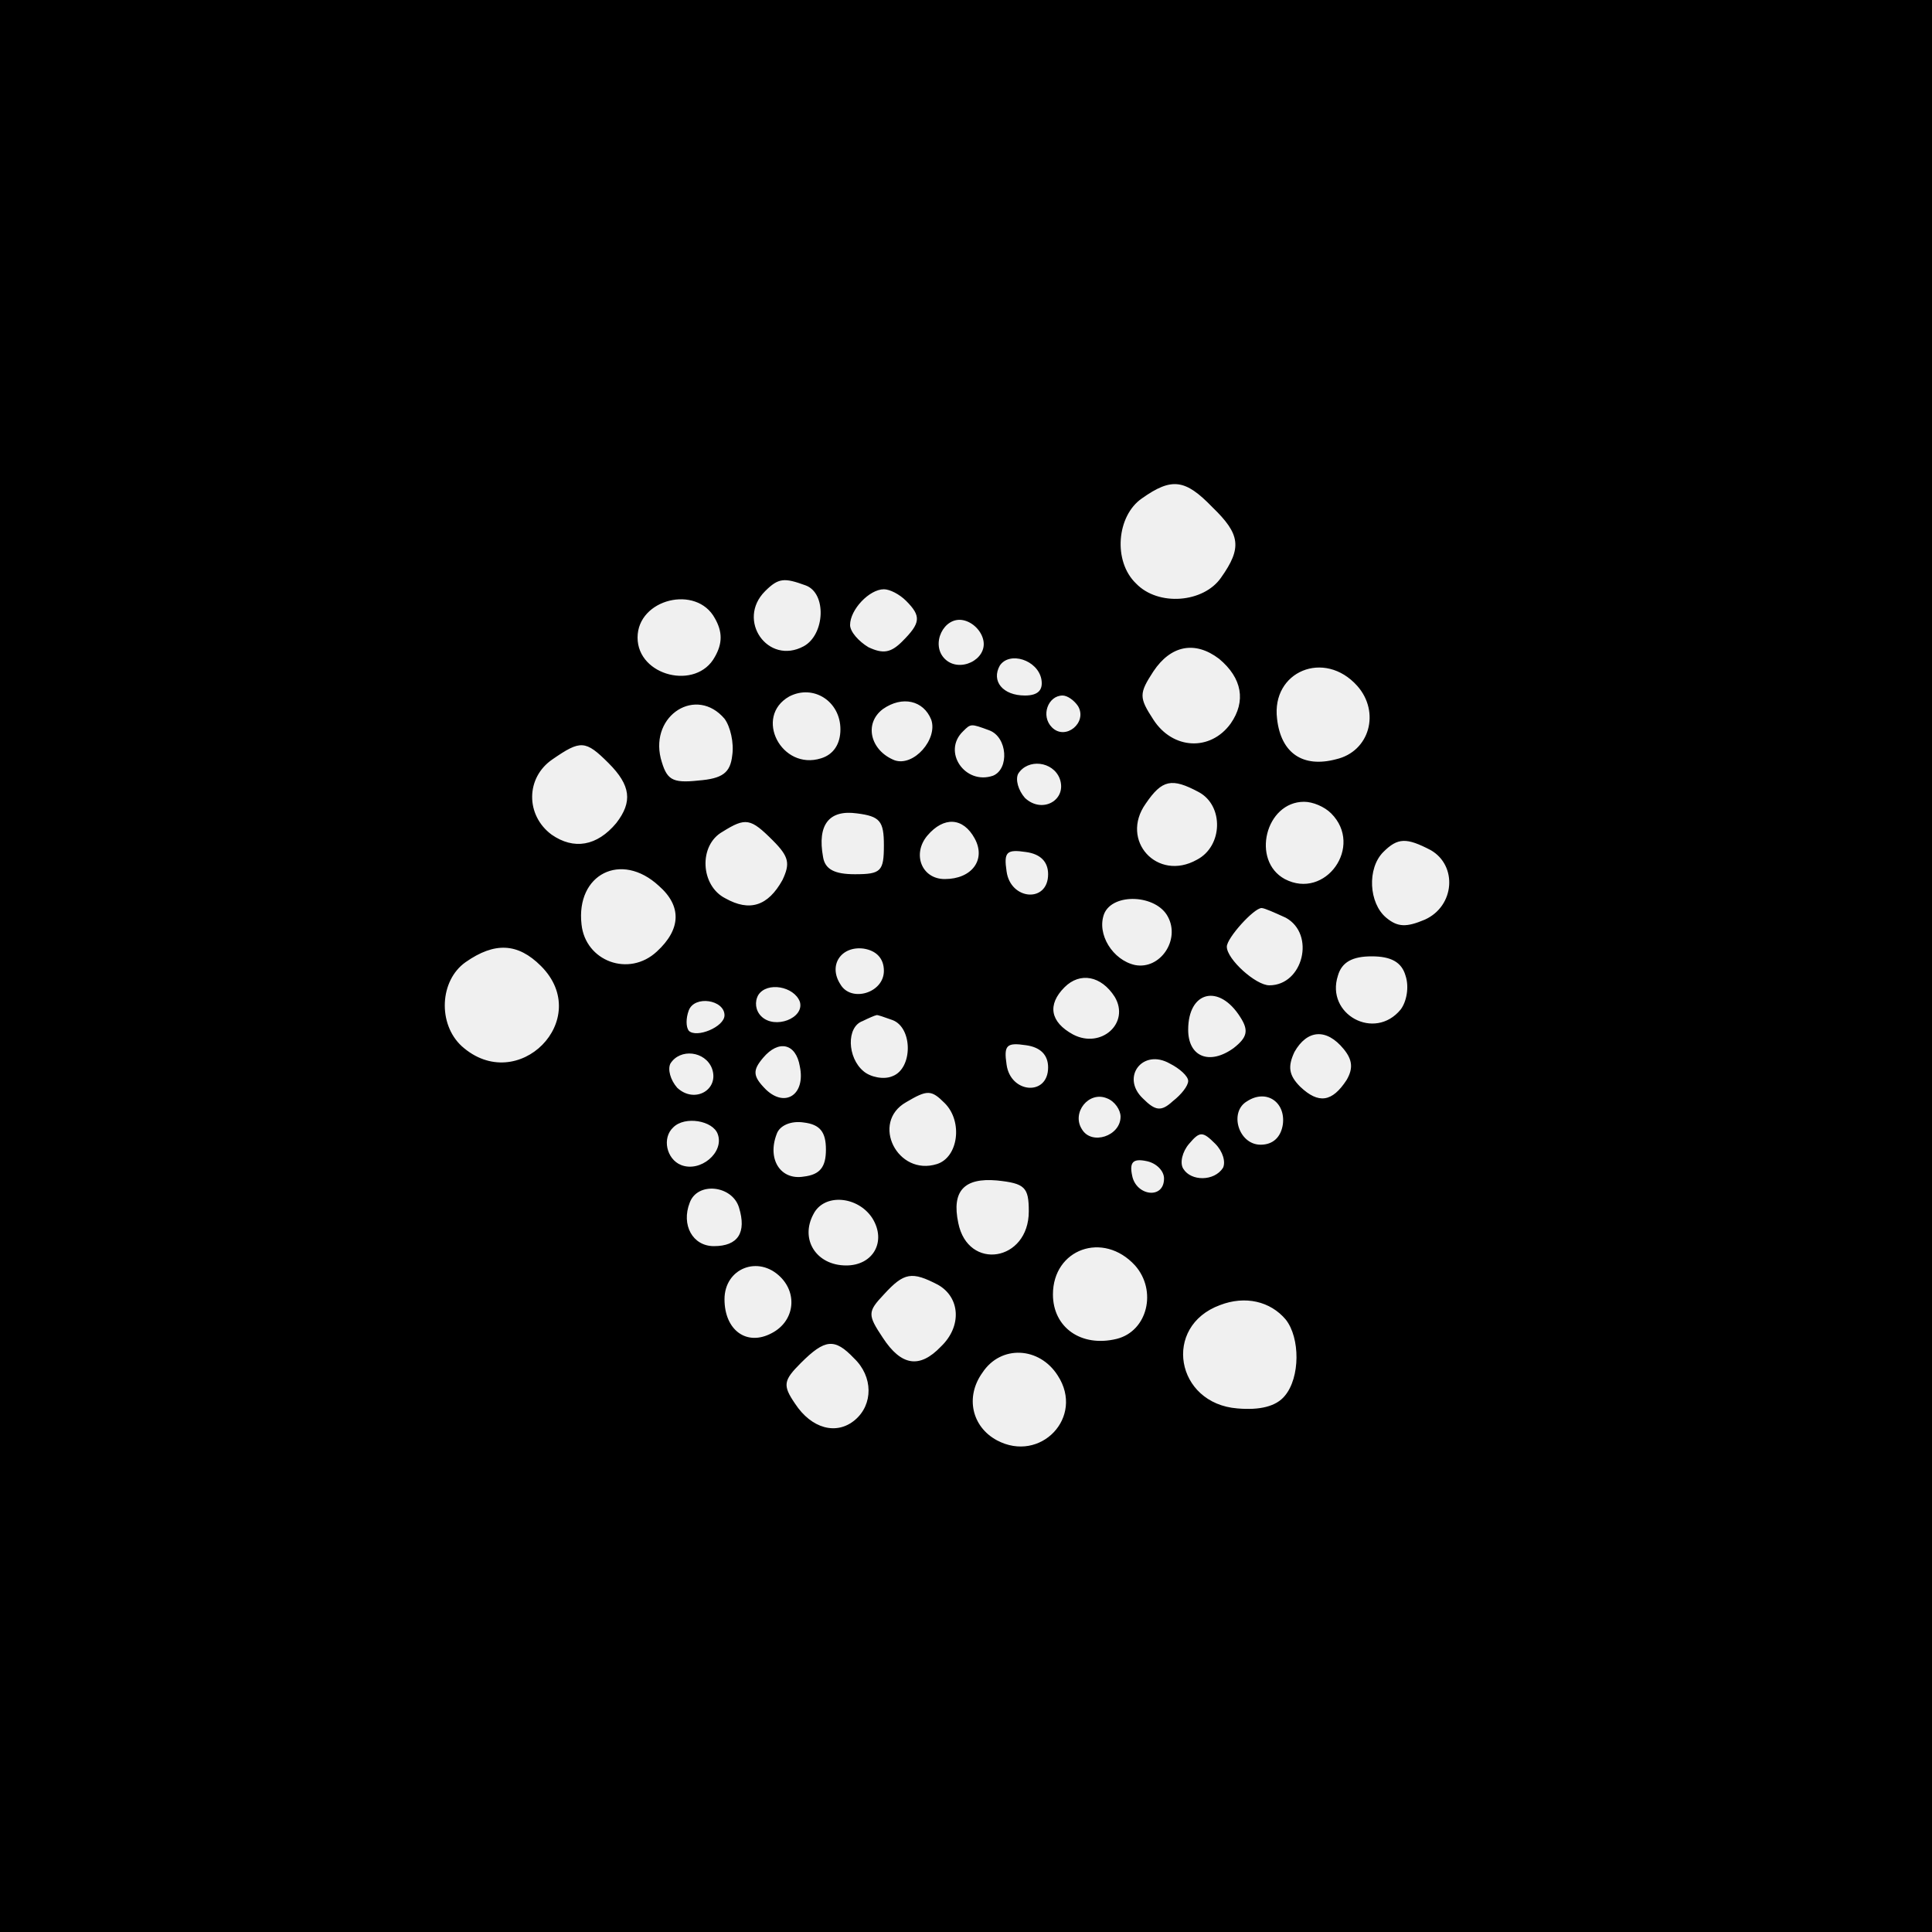
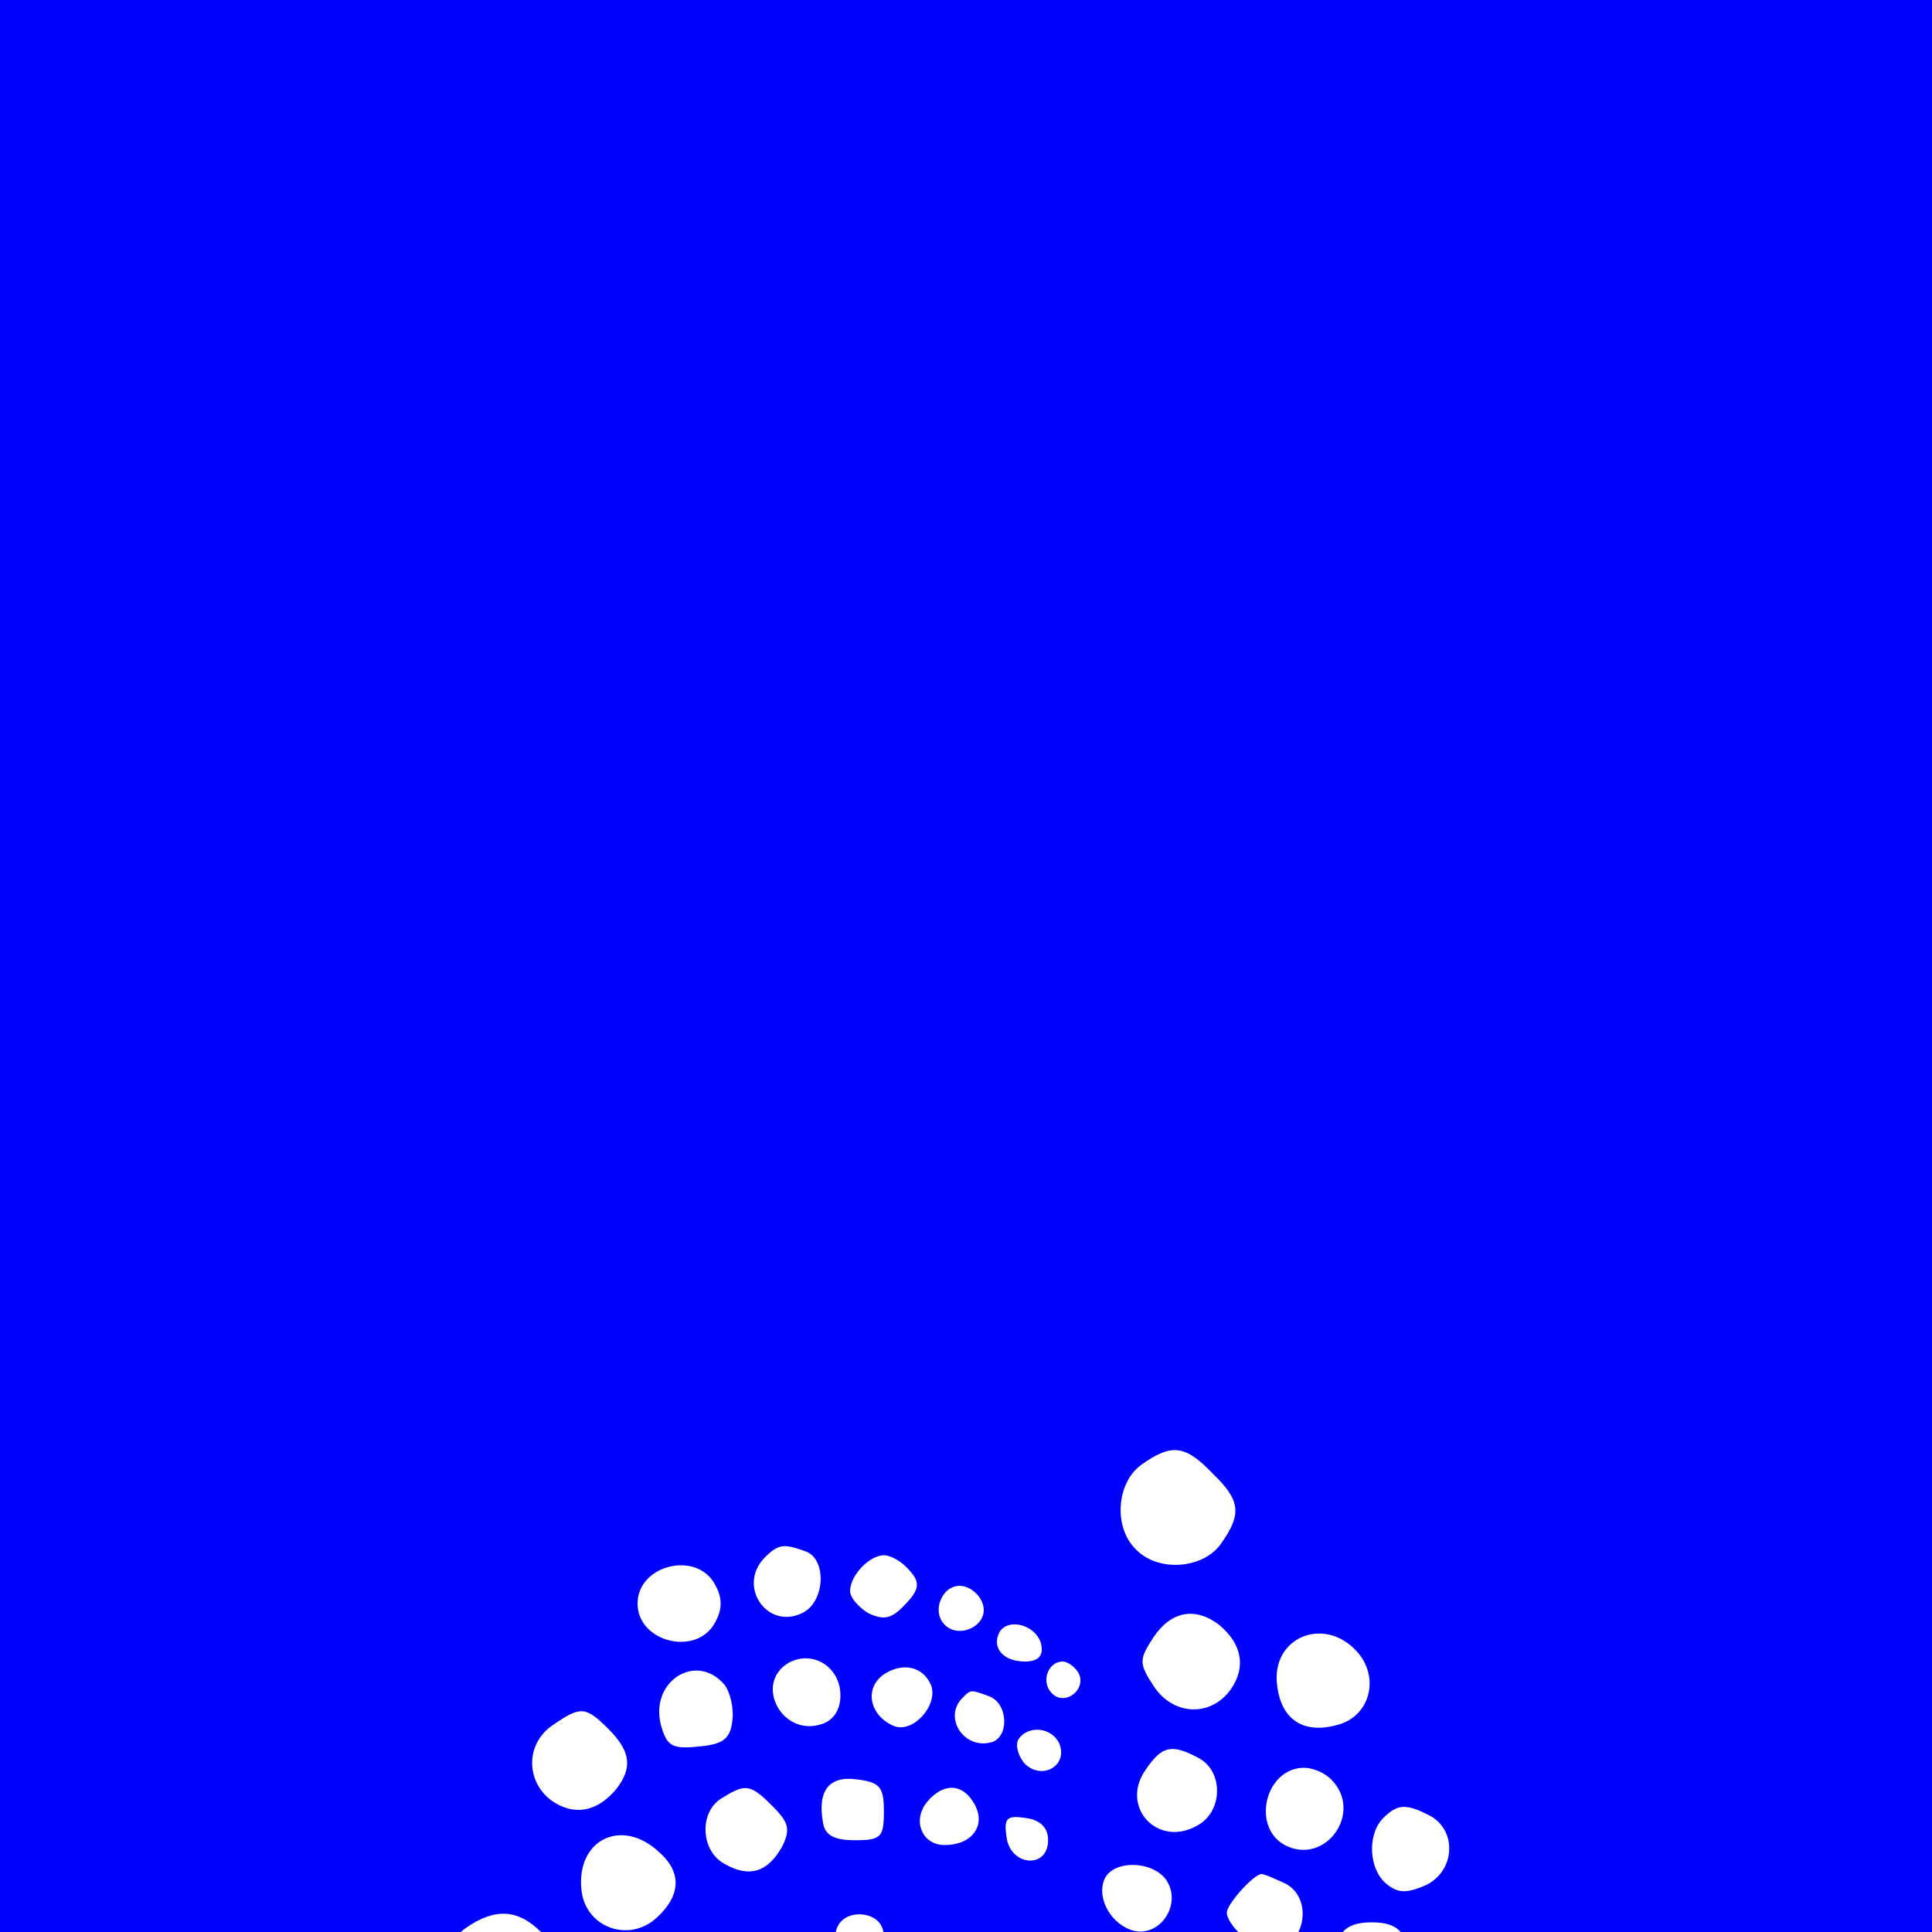
<svg xmlns="http://www.w3.org/2000/svg" version="1.0" width="200pt" height="200pt" viewBox="0 0 200 200" preserveAspectRatio="xMidYMid meet">
-   <g transform="translate(0,200) scale(0.1,-0.1)" fill="#000000" stroke="none">
-     <path d="M0 1000 l0 -1000 1000 0 1000 0 0 1000 0 1000 -1000 0 -1000 0 0 -1000z m1255 475 c29 -28 31 -42 9 -73 -18 -26 -65 -30 -88 -6 -24 23 -20 70 6 88 31 22 45 20 73 -9z m-421 -81 c22 -8 20 -51 -2 -63 -37 -20 -70 27 -40 57 14 14 20 14 42 6z m104 -16 c16 -16 15 -23 -4 -42 -12 -12 -20 -13 -35 -6 -10 6 -19 16 -19 23 0 16 20 37 35 37 6 0 16 -5 23 -12z m-198 -18 c8 -14 8 -26 0 -40 -19 -35 -80 -20 -80 20 0 40 61 55 80 20z m278 -23 c4 -20 -25 -34 -40 -19 -15 15 -1 44 19 40 10 -2 19 -11 21 -21z m244 -19 c24 -20 28 -44 12 -67 -21 -29 -60 -27 -80 4 -15 23 -15 27 0 50 18 27 43 32 68 13z m-184 -21 c2 -11 -3 -17 -17 -17 -23 0 -35 15 -26 31 10 15 39 6 43 -14z m327 -7 c24 -27 13 -68 -22 -76 -34 -9 -57 6 -61 42 -6 49 49 72 83 34z m-535 -45 c0 -15 -7 -26 -20 -30 -41 -13 -70 43 -33 64 25 13 53 -5 53 -34z m94 10 c7 -20 -18 -49 -38 -42 -25 10 -32 38 -12 53 20 14 42 9 50 -11z m152 14 c10 -17 -13 -36 -27 -22 -12 12 -4 33 11 33 5 0 12 -5 16 -11z m-366 -13 c6 -8 10 -25 8 -38 -2 -18 -10 -24 -35 -26 -28 -3 -33 1 -39 23 -11 45 37 75 66 41z m274 -12 c19 -7 21 -40 4 -47 -29 -10 -53 25 -31 46 8 8 8 8 27 1z m-394 -34 c23 -23 25 -40 8 -62 -20 -24 -44 -28 -67 -12 -27 20 -27 59 1 78 29 20 34 20 58 -4z m467 -16 c8 -22 -18 -37 -36 -20 -7 8 -10 19 -7 25 10 16 36 13 43 -5z m144 -14 c26 -14 25 -56 -2 -70 -41 -23 -80 20 -53 58 17 25 27 27 55 12z m137 -22 c34 -34 -6 -90 -48 -68 -35 19 -20 80 20 80 9 0 21 -5 28 -12z m-463 -33 c0 -27 -3 -30 -30 -30 -21 0 -31 5 -33 18 -6 33 6 49 35 45 24 -3 28 -8 28 -33z m-115 5 c17 -17 18 -24 10 -41 -15 -27 -34 -33 -59 -19 -26 13 -28 55 -3 69 24 15 29 14 52 -9z m209 2 c12 -22 -3 -42 -31 -42 -24 0 -34 26 -18 45 17 20 37 19 49 -3z m472 -12 c28 -16 25 -58 -6 -72 -19 -8 -28 -8 -40 2 -18 15 -20 51 -3 68 15 15 24 15 49 2z m-396 -25 c0 -30 -39 -27 -43 3 -3 20 0 23 20 20 15 -2 23 -10 23 -23z m-403 -12 c24 -21 23 -45 -2 -68 -29 -27 -74 -10 -78 28 -6 52 41 76 80 40z m527 -32 c13 -24 -8 -55 -34 -50 -23 5 -40 32 -32 53 9 22 54 20 66 -3z m122 -1 c31 -17 18 -70 -17 -70 -14 0 -44 27 -44 40 0 9 28 40 36 40 3 0 14 -5 25 -10z m-771 -50 c55 -55 -24 -135 -82 -83 -25 23 -23 68 4 87 30 21 54 20 78 -4z m355 -5 c0 -23 -34 -33 -45 -14 -13 20 1 40 24 37 13 -2 21 -10 21 -23z m540 -5 c4 -12 1 -27 -5 -35 -27 -33 -78 -5 -65 35 4 14 15 20 35 20 20 0 31 -6 35 -20z m-301 -22 c16 -27 -14 -54 -43 -39 -24 13 -27 31 -9 49 16 16 38 12 52 -10z m-326 -5 c5 -17 -26 -29 -40 -15 -6 6 -7 15 -3 22 9 14 37 9 43 -7z m-78 -14 c0 -12 -29 -24 -37 -16 -3 4 -3 13 0 21 6 16 37 11 37 -5z m534 -2 c9 -14 7 -21 -7 -32 -25 -18 -47 -9 -47 19 0 40 32 48 54 13z m-360 -3 c21 -8 21 -50 0 -58 -9 -4 -23 -1 -30 5 -17 14 -18 46 -1 52 6 3 13 6 14 6 1 1 8 -2 17 -5z m467 -30 c9 -11 10 -20 3 -32 -15 -23 -29 -25 -48 -7 -12 12 -13 21 -6 36 13 23 33 25 51 3z m-563 -18 c6 -29 -15 -43 -35 -24 -14 14 -14 20 -3 33 16 19 34 15 38 -9z m257 -1 c0 -30 -39 -27 -43 3 -3 20 0 23 20 20 15 -2 23 -10 23 -23z m-348 -1 c8 -22 -18 -37 -36 -20 -7 8 -10 19 -7 25 10 16 36 13 43 -5z m493 -13 c0 -5 -7 -14 -16 -21 -12 -11 -18 -10 -31 3 -23 22 0 52 28 36 10 -5 19 -13 19 -18z m-252 -23 c19 -19 14 -56 -8 -63 -41 -13 -69 43 -32 64 22 13 26 13 40 -1z m182 -14 c0 -20 -30 -30 -40 -13 -11 17 7 40 26 32 8 -3 14 -12 14 -19z m168 -8 c-2 -13 -10 -21 -23 -21 -23 0 -33 34 -14 45 20 13 40 -1 37 -24z m-585 -10 c7 -19 -18 -40 -38 -32 -15 6 -20 28 -8 39 12 12 41 7 46 -7z m112 -16 c0 -18 -6 -26 -23 -28 -24 -4 -38 18 -28 44 3 9 15 14 28 12 17 -2 23 -10 23 -28z m411 -19 c-9 -14 -33 -14 -41 -1 -4 6 -1 18 6 26 11 13 14 13 27 0 8 -8 11 -19 8 -25z m-61 -11 c0 -22 -29 -18 -33 3 -3 14 1 18 15 15 10 -2 18 -10 18 -18z m-140 -34 c0 -52 -63 -62 -73 -12 -7 33 6 47 40 44 29 -3 33 -7 33 -32z m-300 4 c8 -26 -1 -40 -26 -40 -22 0 -34 22 -25 45 8 22 44 18 51 -5z m138 -11 c15 -24 1 -49 -27 -49 -31 0 -48 27 -34 53 11 22 46 19 61 -4z m272 -49 c23 -26 13 -68 -19 -76 -37 -9 -66 12 -66 46 0 47 52 66 85 30z m-367 -12 c18 -18 14 -46 -9 -58 -26 -14 -49 3 -49 35 0 32 35 46 58 23z m163 -8 c23 -13 25 -43 3 -64 -22 -23 -41 -20 -60 9 -16 24 -16 27 1 45 21 23 29 24 56 10z m360 -36 c15 -19 15 -60 -1 -79 -9 -11 -26 -15 -49 -13 -64 5 -78 85 -18 107 26 10 52 4 68 -15z m-447 -40 c20 -19 20 -48 1 -64 -19 -16 -45 -9 -62 17 -13 19 -12 24 6 42 25 25 35 26 55 5z m211 -18 c28 -43 -18 -91 -63 -67 -26 14 -33 45 -15 70 19 29 59 27 78 -3z" />
+   <rect width="100%" height="100%" fill="#0000FF" />
+   <g transform="translate(0,200) scale(0.1,-0.1)" fill="#FFFFFF" stroke="none">
+     <path d="m1255 475 c29 -28 31 -42 9 -73 -18 -26 -65 -30 -88 -6 -24 23 -20 70 6 88 31 22 45 20 73 -9z m-421 -81 c22 -8 20 -51 -2 -63 -37 -20 -70 27 -40 57 14 14 20 14 42 6z m104 -16 c16 -16 15 -23 -4 -42 -12 -12 -20 -13 -35 -6 -10 6 -19 16 -19 23 0 16 20 37 35 37 6 0 16 -5 23 -12z m-198 -18 c8 -14 8 -26 0 -40 -19 -35 -80 -20 -80 20 0 40 61 55 80 20z m278 -23 c4 -20 -25 -34 -40 -19 -15 15 -1 44 19 40 10 -2 19 -11 21 -21z m244 -19 c24 -20 28 -44 12 -67 -21 -29 -60 -27 -80 4 -15 23 -15 27 0 50 18 27 43 32 68 13z m-184 -21 c2 -11 -3 -17 -17 -17 -23 0 -35 15 -26 31 10 15 39 6 43 -14z m327 -7 c24 -27 13 -68 -22 -76 -34 -9 -57 6 -61 42 -6 49 49 72 83 34z m-535 -45 c0 -15 -7 -26 -20 -30 -41 -13 -70 43 -33 64 25 13 53 -5 53 -34z m94 10 c7 -20 -18 -49 -38 -42 -25 10 -32 38 -12 53 20 14 42 9 50 -11z m152 14 c10 -17 -13 -36 -27 -22 -12 12 -4 33 11 33 5 0 12 -5 16 -11z m-366 -13 c6 -8 10 -25 8 -38 -2 -18 -10 -24 -35 -26 -28 -3 -33 1 -39 23 -11 45 37 75 66 41z m274 -12 c19 -7 21 -40 4 -47 -29 -10 -53 25 -31 46 8 8 8 8 27 1z m-394 -34 c23 -23 25 -40 8 -62 -20 -24 -44 -28 -67 -12 -27 20 -27 59 1 78 29 20 34 20 58 -4z m467 -16 c8 -22 -18 -37 -36 -20 -7 8 -10 19 -7 25 10 16 36 13 43 -5z m144 -14 c26 -14 25 -56 -2 -70 -41 -23 -80 20 -53 58 17 25 27 27 55 12z m137 -22 c34 -34 -6 -90 -48 -68 -35 19 -20 80 20 80 9 0 21 -5 28 -12z m-463 -33 c0 -27 -3 -30 -30 -30 -21 0 -31 5 -33 18 -6 33 6 49 35 45 24 -3 28 -8 28 -33z m-115 5 c17 -17 18 -24 10 -41 -15 -27 -34 -33 -59 -19 -26 13 -28 55 -3 69 24 15 29 14 52 -9z m209 2 c12 -22 -3 -42 -31 -42 -24 0 -34 26 -18 45 17 20 37 19 49 -3z m472 -12 c28 -16 25 -58 -6 -72 -19 -8 -28 -8 -40 2 -18 15 -20 51 -3 68 15 15 24 15 49 2z m-396 -25 c0 -30 -39 -27 -43 3 -3 20 0 23 20 20 15 -2 23 -10 23 -23z m-403 -12 c24 -21 23 -45 -2 -68 -29 -27 -74 -10 -78 28 -6 52 41 76 80 40z m527 -32 c13 -24 -8 -55 -34 -50 -23 5 -40 32 -32 53 9 22 54 20 66 -3z m122 -1 c31 -17 18 -70 -17 -70 -14 0 -44 27 -44 40 0 9 28 40 36 40 3 0 14 -5 25 -10z m-771 -50 c55 -55 -24 -135 -82 -83 -25 23 -23 68 4 87 30 21 54 20 78 -4z m355 -5 c0 -23 -34 -33 -45 -14 -13 20 1 40 24 37 13 -2 21 -10 21 -23z m540 -5 c4 -12 1 -27 -5 -35 -27 -33 -78 -5 -65 35 4 14 15 20 35 20 20 0 31 -6 35 -20z m-301 -22 c16 -27 -14 -54 -43 -39 -24 13 -27 31 -9 49 16 16 38 12 52 -10z m-326 -5 c5 -17 -26 -29 -40 -15 -6 6 -7 15 -3 22 9 14 37 9 43 -7z m-78 -14 c0 -12 -29 -24 -37 -16 -3 4 -3 13 0 21 6 16 37 11 37 -5z m534 -2 c9 -14 7 -21 -7 -32 -25 -18 -47 -9 -47 19 0 40 32 48 54 13z m-360 -3 c21 -8 21 -50 0 -58 -9 -4 -23 -1 -30 5 -17 14 -18 46 -1 52 6 3 13 6 14 6 1 1 8 -2 17 -5z m467 -30 c9 -11 10 -20 3 -32 -15 -23 -29 -25 -48 -7 -12 12 -13 21 -6 36 13 23 33 25 51 3z m-563 -18 c6 -29 -15 -43 -35 -24 -14 14 -14 20 -3 33 16 19 34 15 38 -9z m257 -1 c0 -30 -39 -27 -43 3 -3 20 0 23 20 20 15 -2 23 -10 23 -23z m-348 -1 c8 -22 -18 -37 -36 -20 -7 8 -10 19 -7 25 10 16 36 13 43 -5z m493 -13 c0 -5 -7 -14 -16 -21 -12 -11 -18 -10 -31 3 -23 22 0 52 28 36 10 -5 19 -13 19 -18z m-252 -23 c19 -19 14 -56 -8 -63 -41 -13 -69 43 -32 64 22 13 26 13 40 -1z m182 -14 c0 -20 -30 -30 -40 -13 -11 17 7 40 26 32 8 -3 14 -12 14 -19z m168 -8 c-2 -13 -10 -21 -23 -21 -23 0 -33 34 -14 45 20 13 40 -1 37 -24z m-585 -10 c7 -19 -18 -40 -38 -32 -15 6 -20 28 -8 39 12 12 41 7 46 -7z m112 -16 c0 -18 -6 -26 -23 -28 -24 -4 -38 18 -28 44 3 9 15 14 28 12 17 -2 23 -10 23 -28z m411 -19 c-9 -14 -33 -14 -41 -1 -4 6 -1 18 6 26 11 13 14 13 27 0 8 -8 11 -19 8 -25z m-61 -11 c0 -22 -29 -18 -33 3 -3 14 1 18 15 15 10 -2 18 -10 18 -18z m-140 -34 c0 -52 -63 -62 -73 -12 -7 33 6 47 40 44 29 -3 33 -7 33 -32z m-300 4 c8 -26 -1 -40 -26 -40 -22 0 -34 22 -25 45 8 22 44 18 51 -5z m138 -11 c15 -24 1 -49 -27 -49 -31 0 -48 27 -34 53 11 22 46 19 61 -4z m272 -49 c23 -26 13 -68 -19 -76 -37 -9 -66 12 -66 46 0 47 52 66 85 30z m-367 -12 c18 -18 14 -46 -9 -58 -26 -14 -49 3 -49 35 0 32 35 46 58 23z m163 -8 c23 -13 25 -43 3 -64 -22 -23 -41 -20 -60 9 -16 24 -16 27 1 45 21 23 29 24 56 10z m360 -36 c15 -19 15 -60 -1 -79 -9 -11 -26 -15 -49 -13 -64 5 -78 85 -18 107 26 10 52 4 68 -15z m-447 -40 c20 -19 20 -48 1 -64 -19 -16 -45 -9 -62 17 -13 19 -12 24 6 42 25 25 35 26 55 5z m211 -18 c28 -43 -18 -91 -63 -67 -26 14 -33 45 -15 70 19 29 59 27 78 -3z" />
  </g>
</svg>
